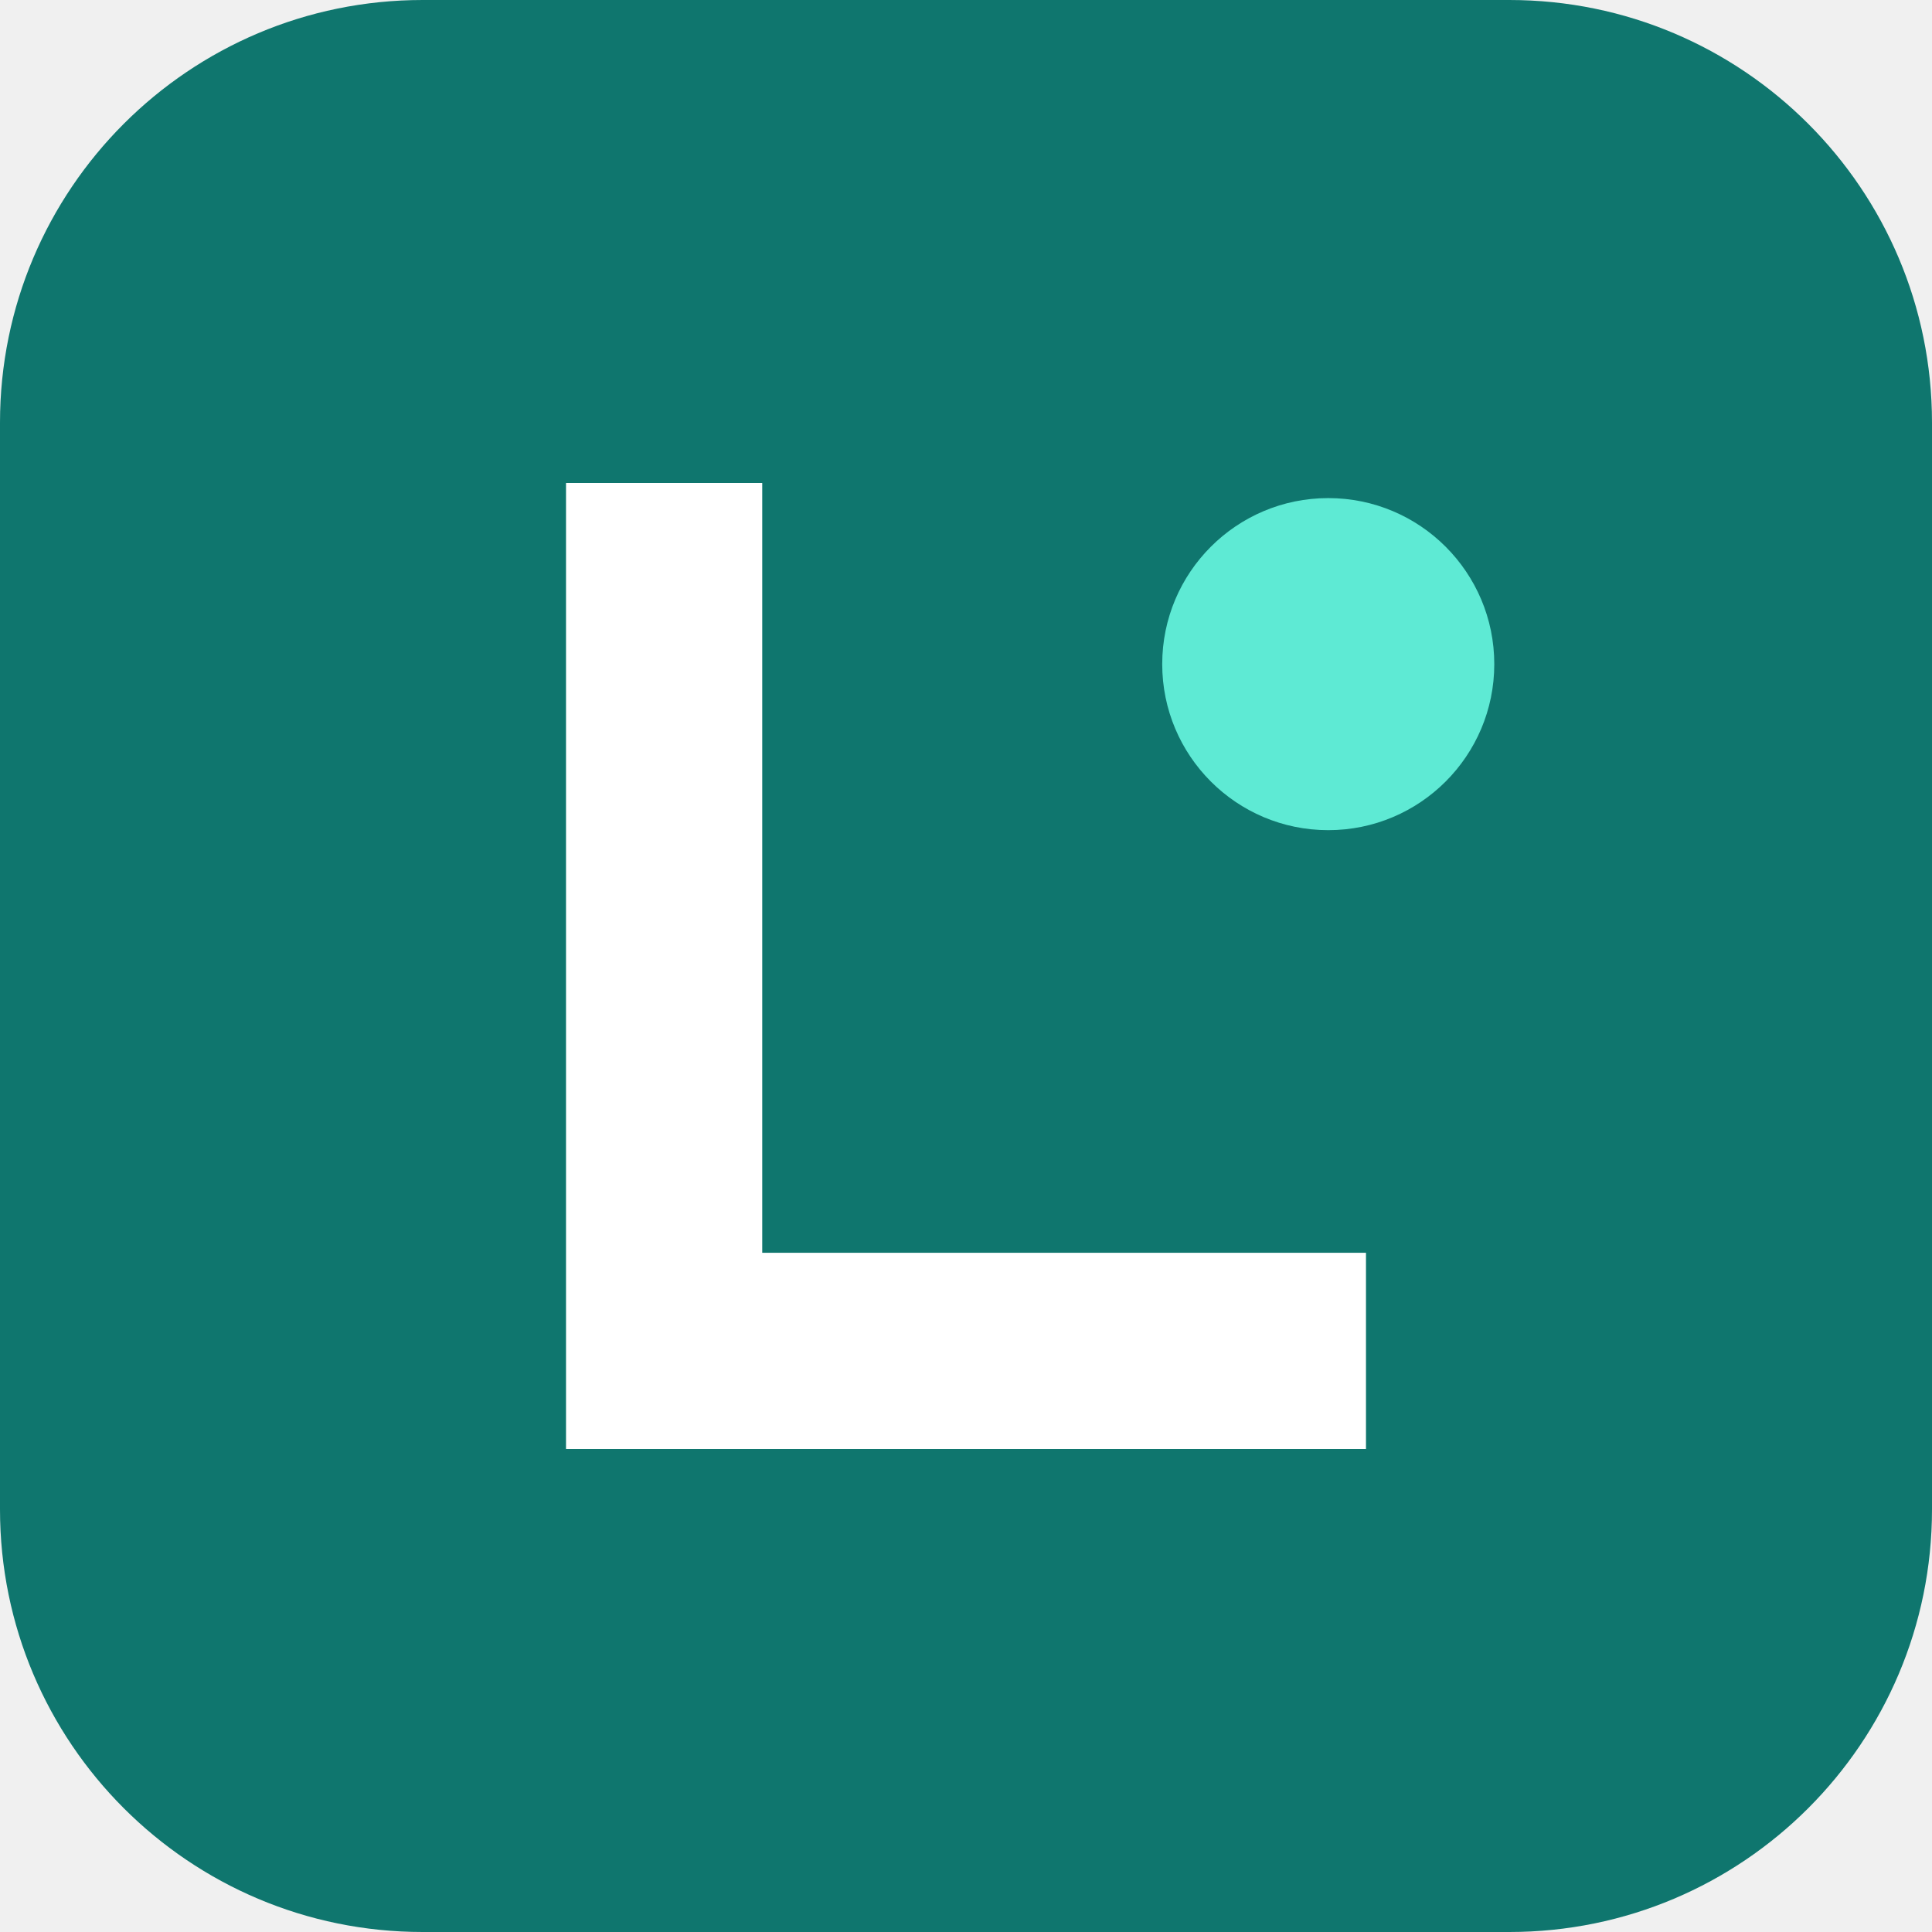
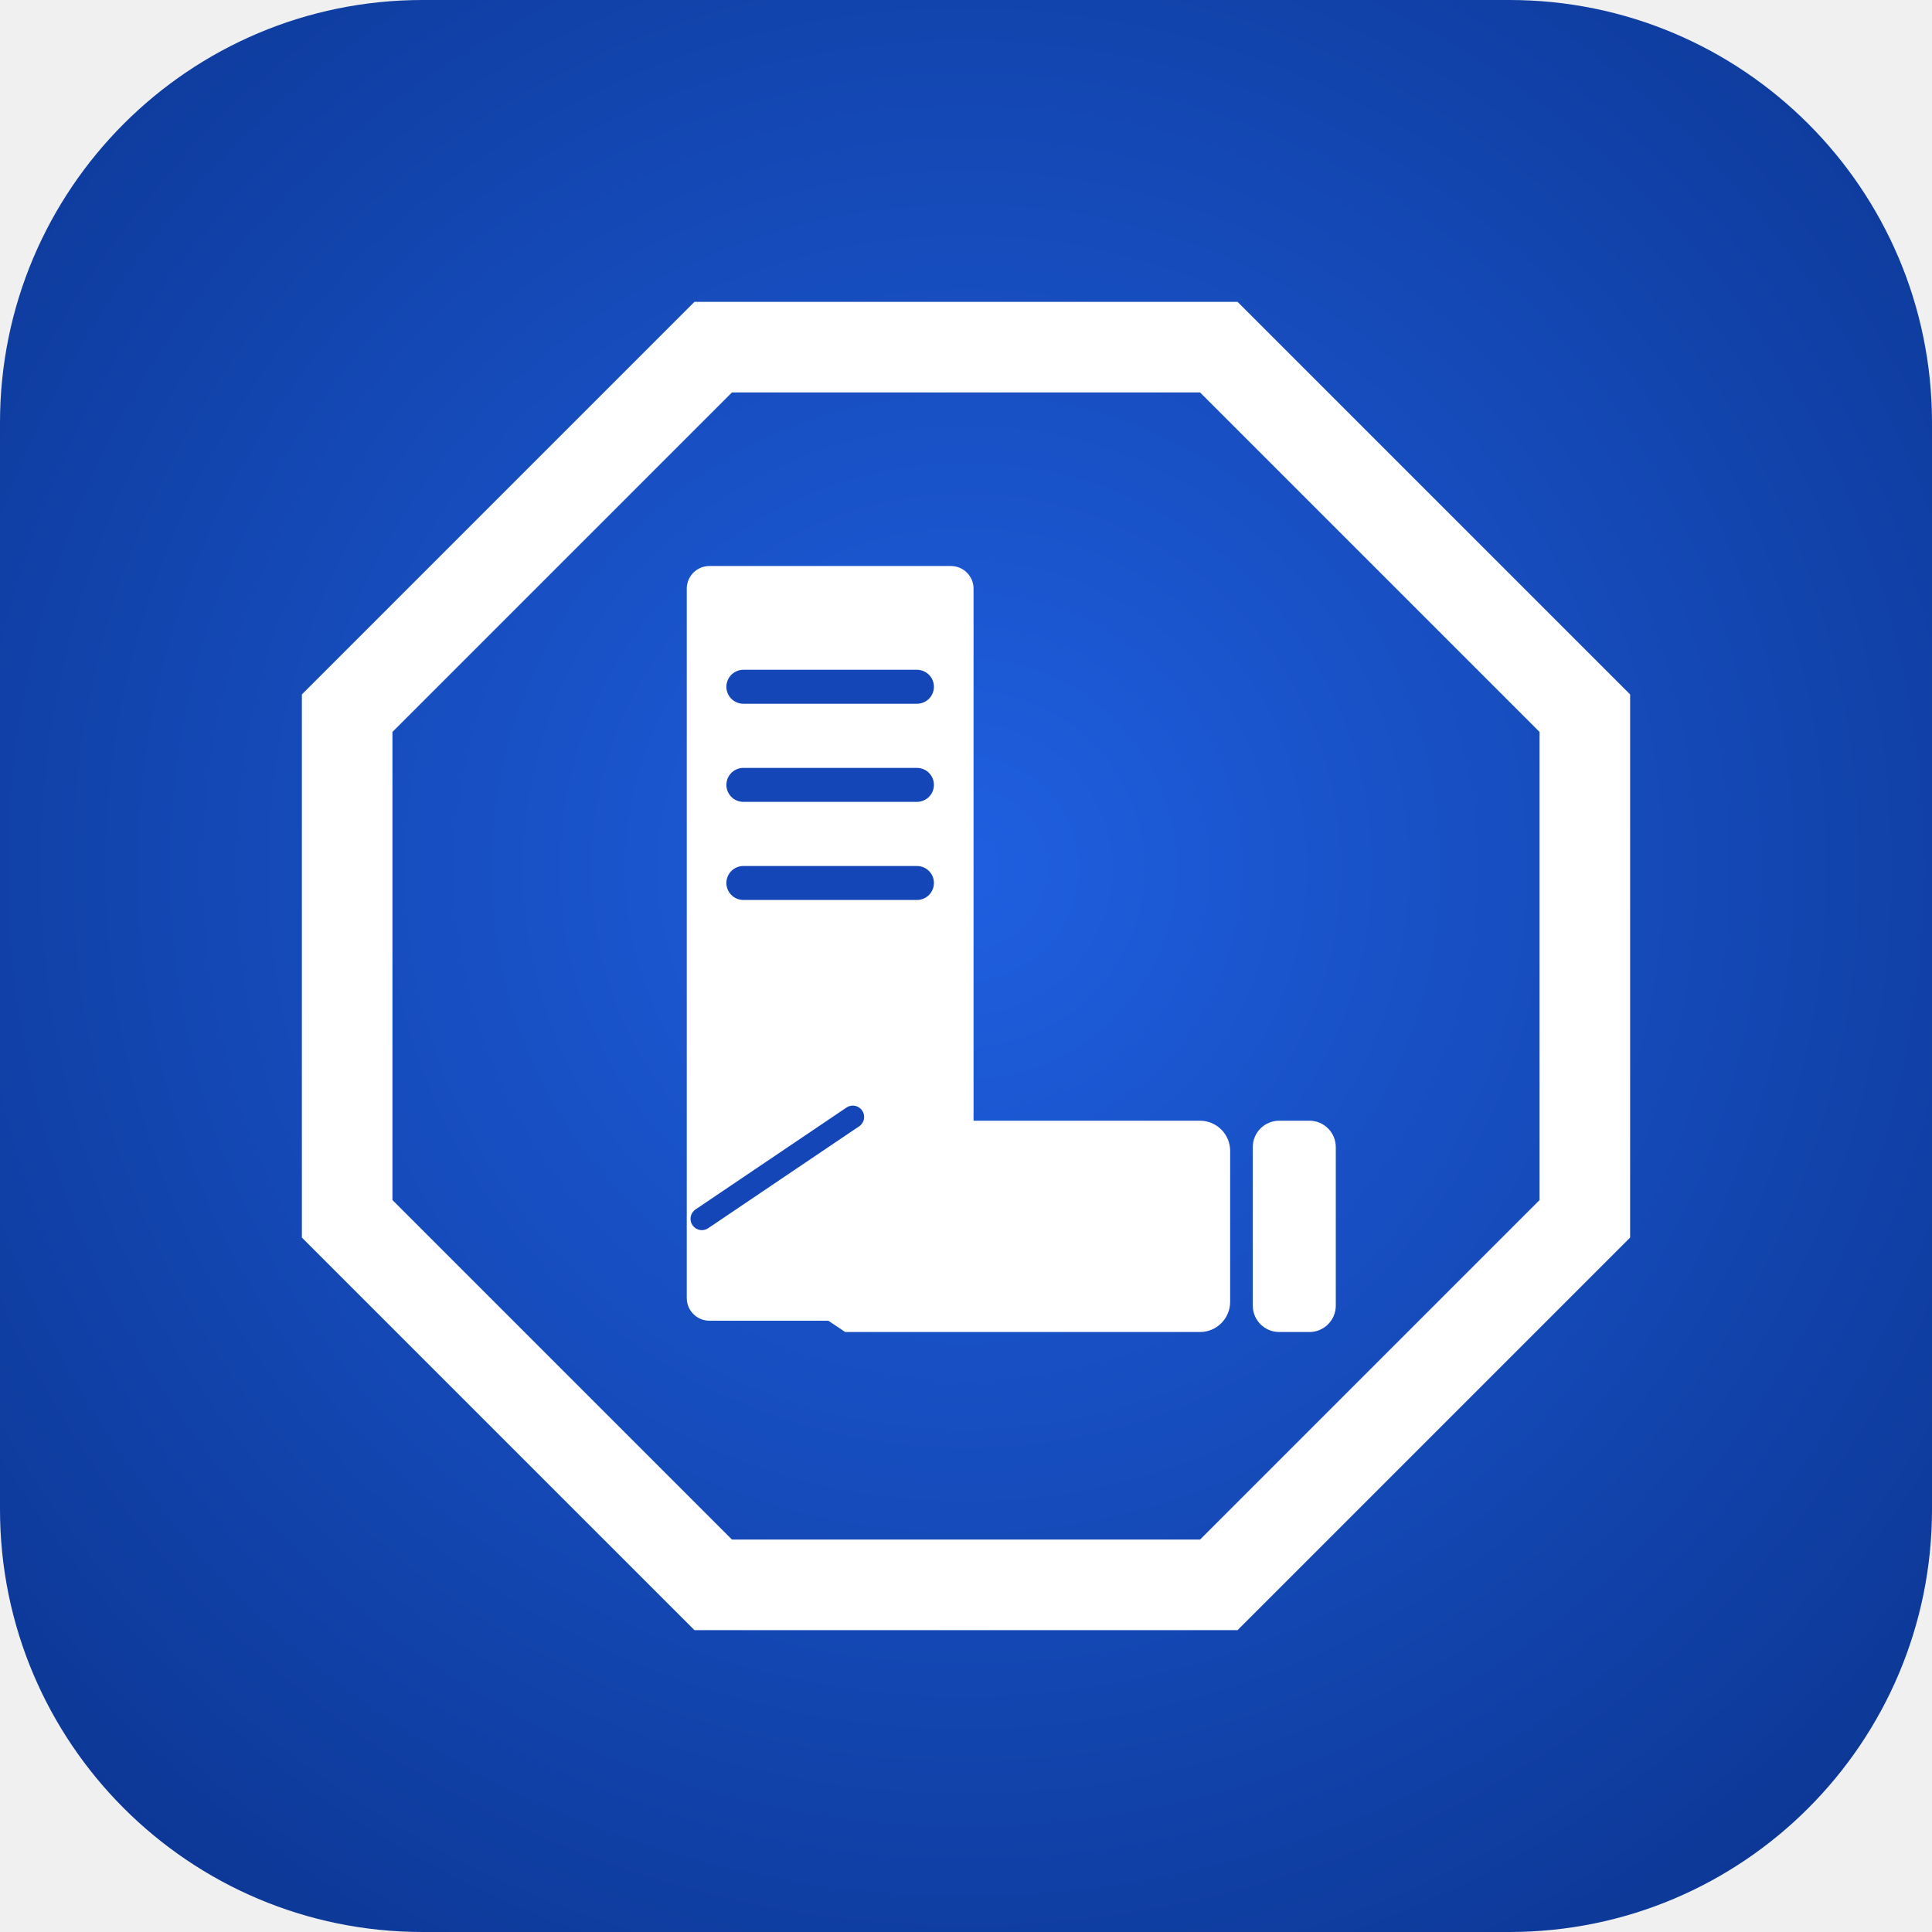
<svg xmlns="http://www.w3.org/2000/svg" viewBox="0 0 512 512">
-   <rect width="512" height="512" rx="112" fill="#0f766e" />
-   <path d="M150 128h52v204h160v52H150z" fill="#ffffff" />
-   <circle cx="352" cy="176" r="44" fill="#5eead4" />
+   <defs>
+     <radialGradient id="bg" cx="50%" cy="45%" r="70%">
+       <stop offset="0" stop-color="#1f5fe0" />
+       <stop offset="1" stop-color="#0b3591" />
+     </radialGradient>
+   </defs>
+   <rect width="512" height="512" rx="112" fill="url(#bg)" />
+   <polygon points="323,92 420,189 420,323 323,420 189,420 92,323 92,189 189,92" fill="none" stroke="#ffffff" stroke-width="24" stroke-linejoin="miter" />
+   <g fill="#ffffff">
+     <rect x="182" y="150" width="76" height="200" rx="6" />
+     <path d="M182 325 L224 297 H318 a8 8 0 0 1 8 8 V345 a8 8 0 0 1 -8 8 H224 Z" />
+     <rect x="332" y="297" width="22" height="56" rx="7" />
+   </g>
+   <g stroke="#1546b8" stroke-linecap="round">
+     <line x1="197" y1="182" x2="243" y2="182" stroke-width="9" />
+     <line x1="197" y1="208" x2="243" y2="208" stroke-width="9" />
+     <line x1="197" y1="234" x2="243" y2="234" stroke-width="9" />
+     <path d="M186 323 L226 296" stroke-width="6" fill="none" />
+   </g>
</svg>
